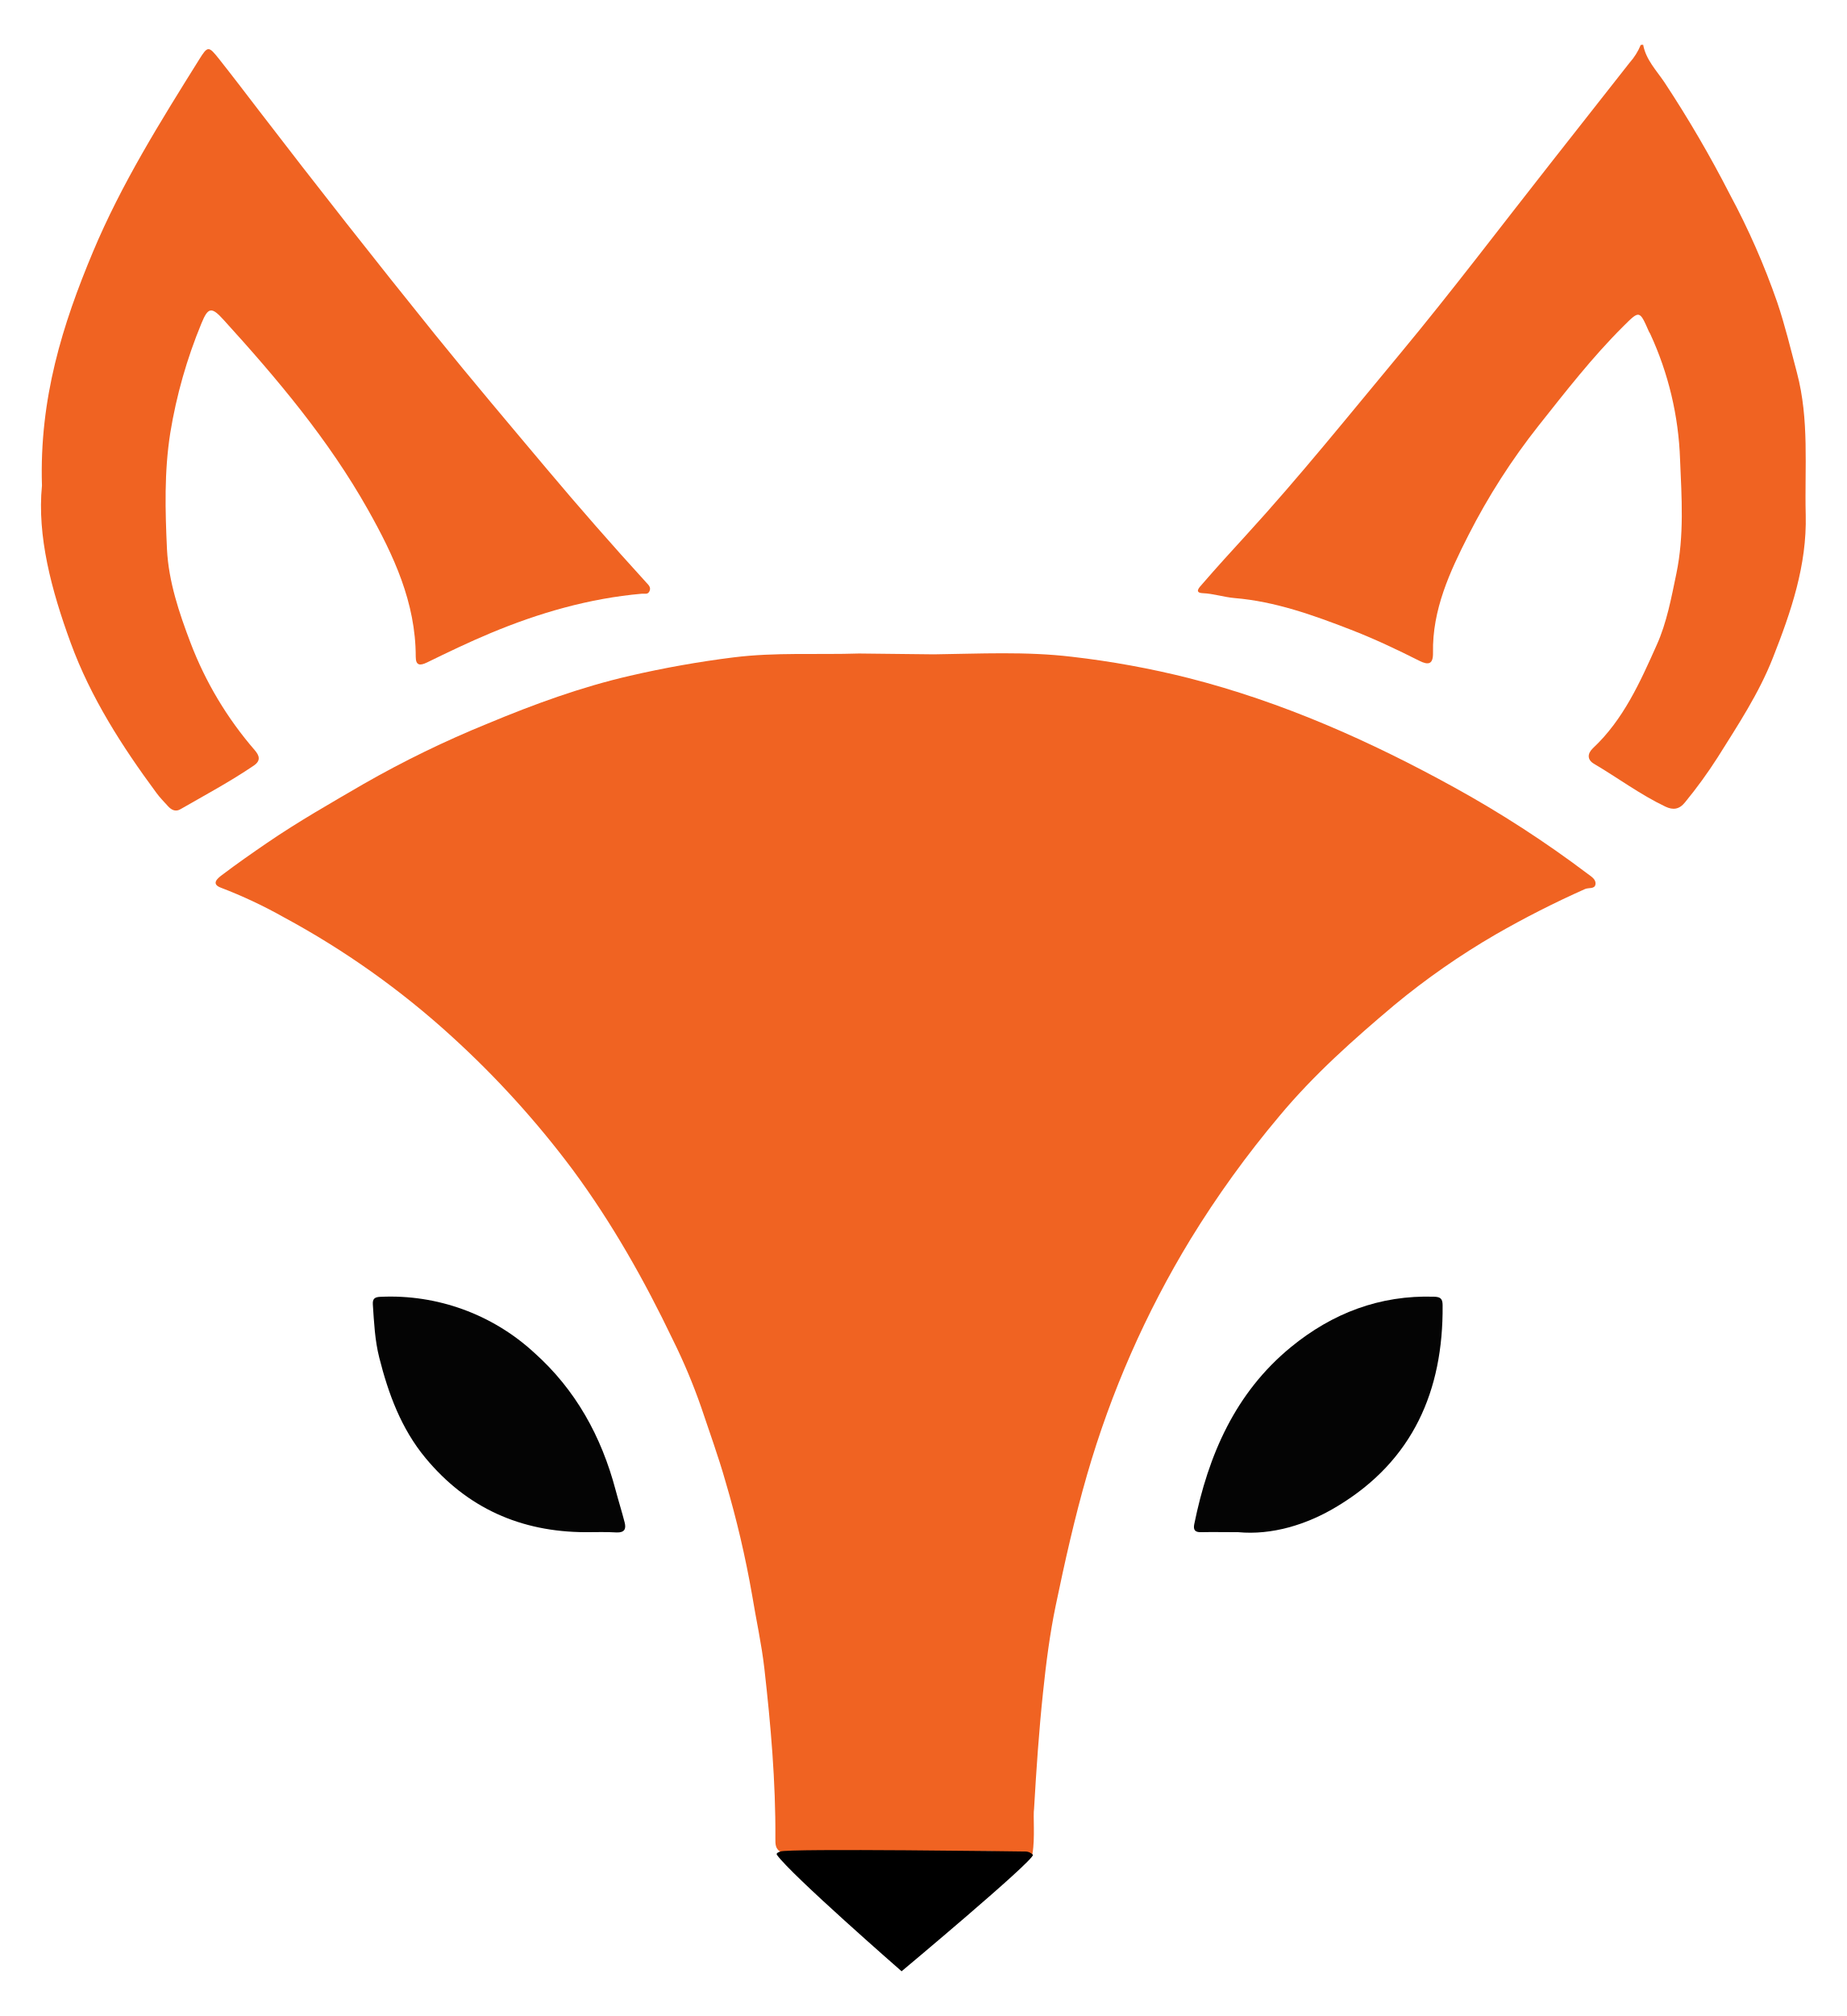
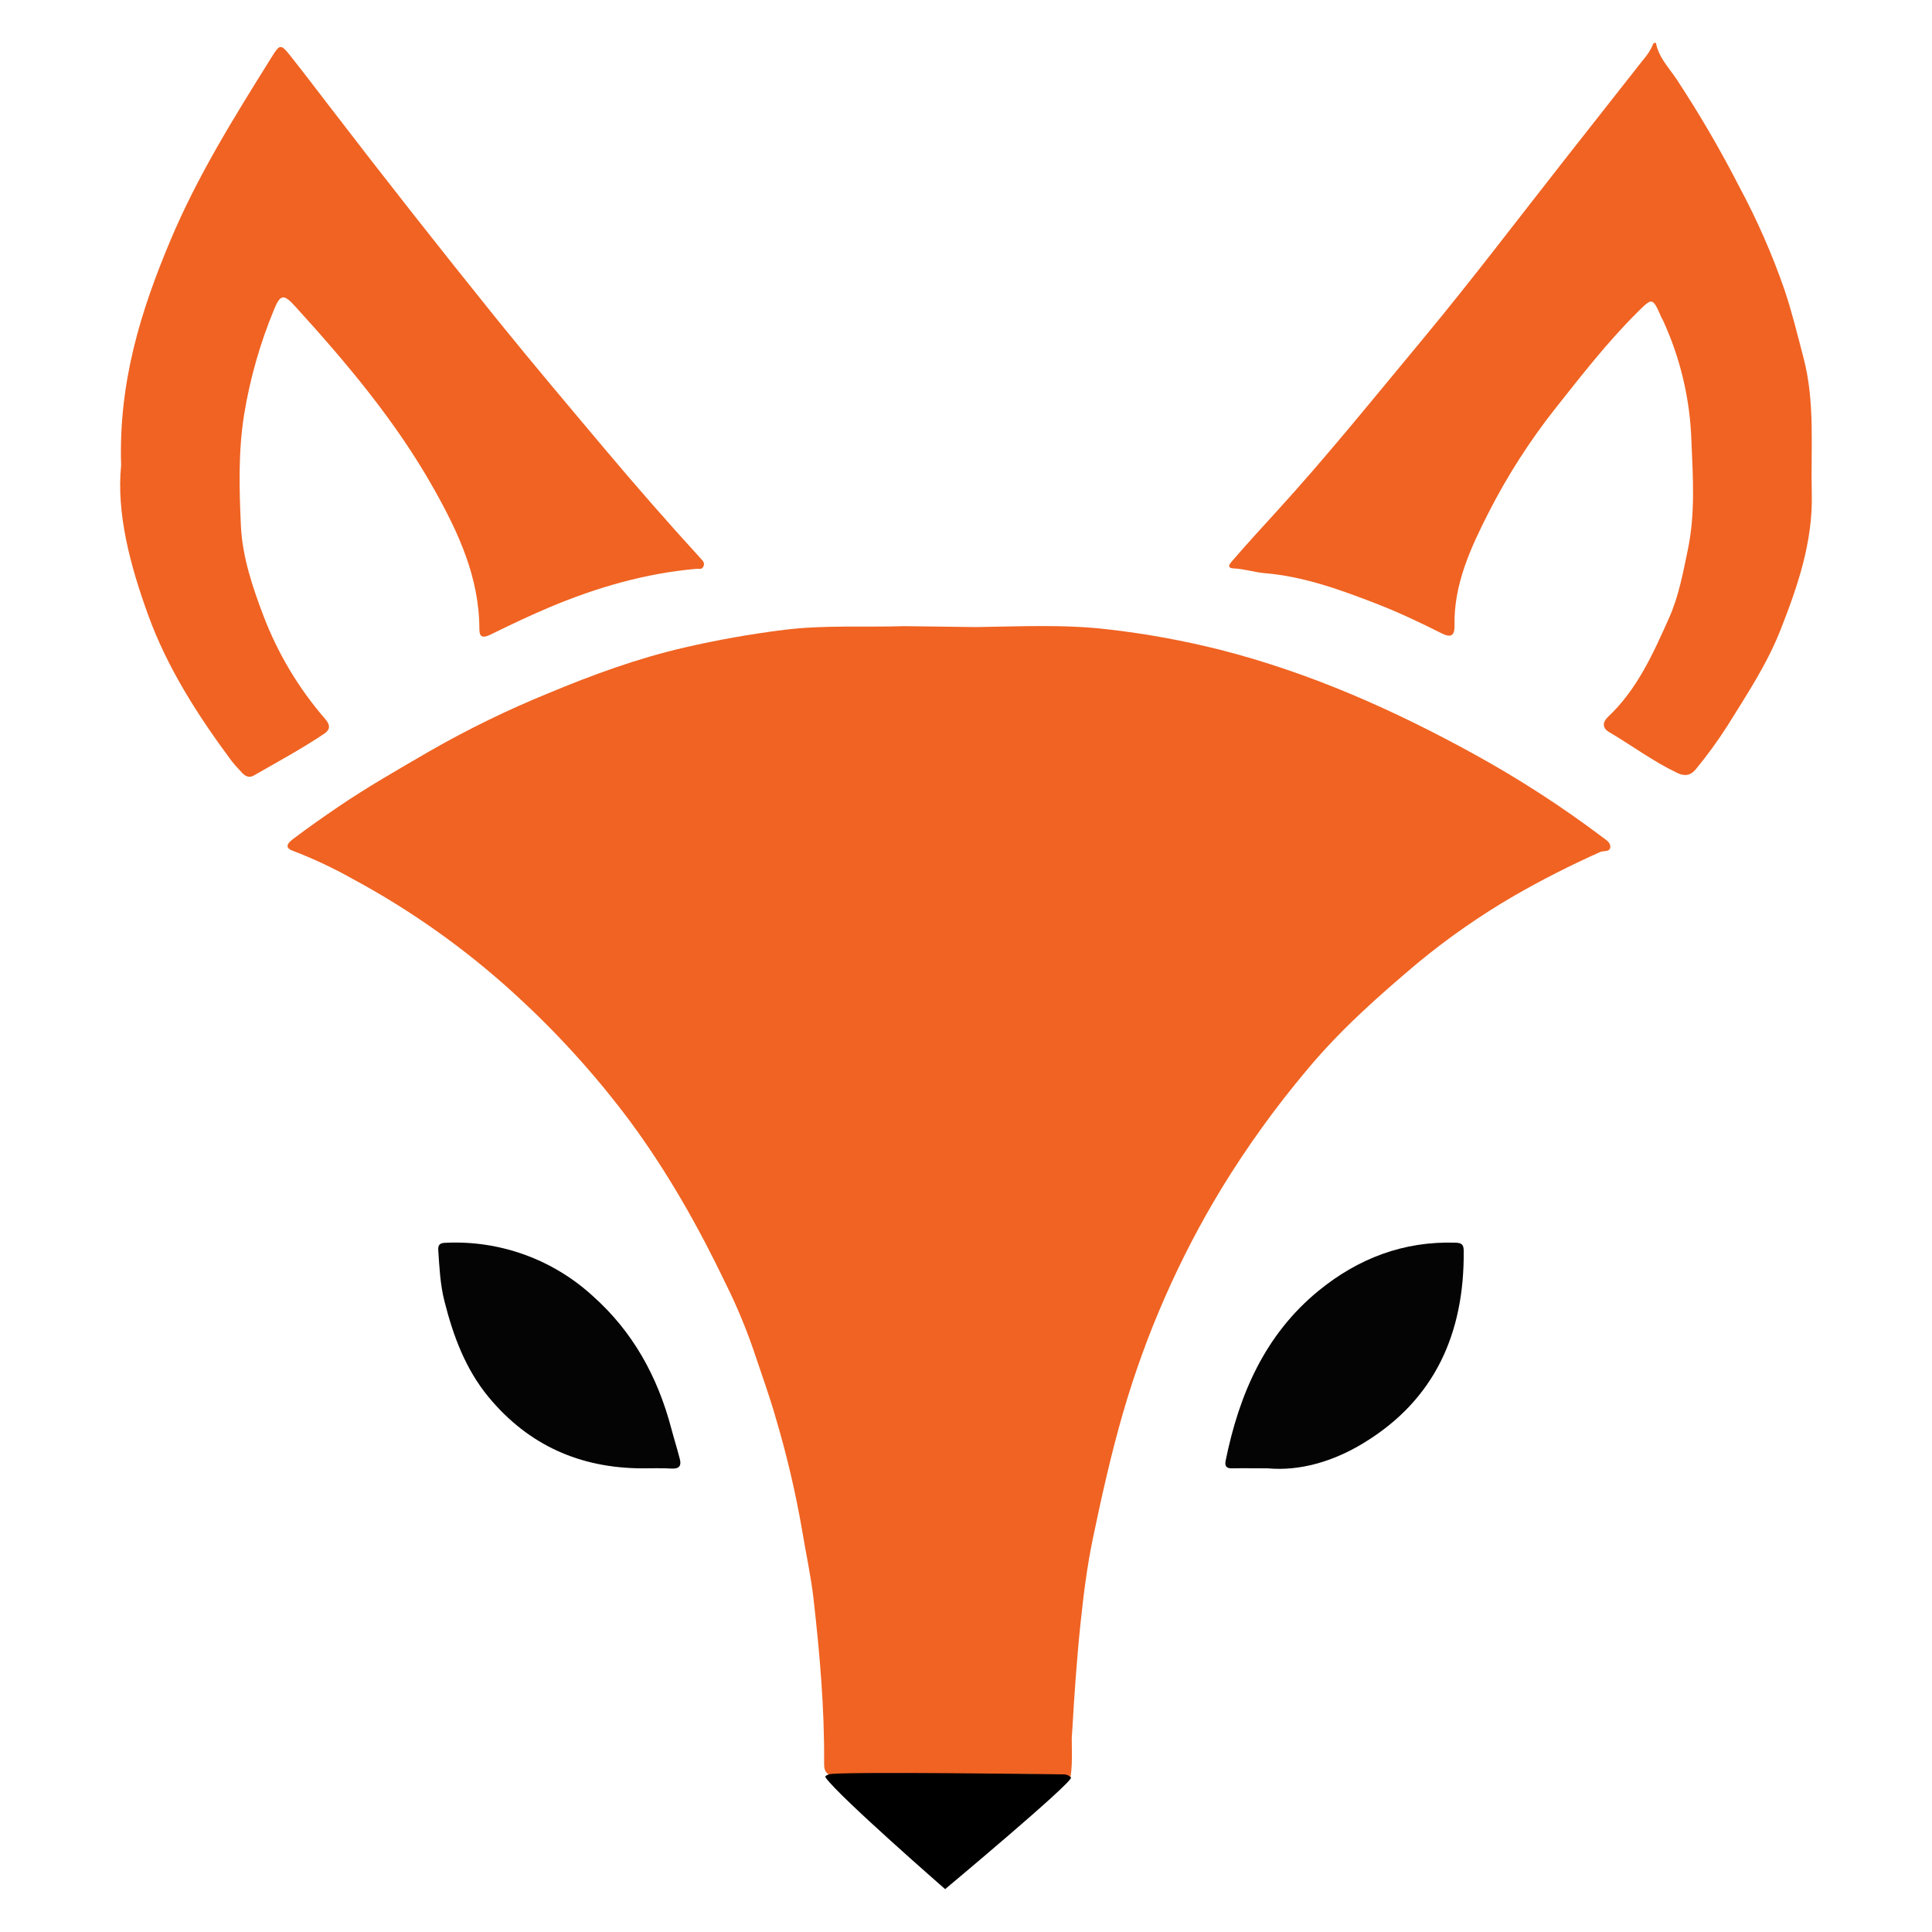
- <svg xmlns="http://www.w3.org/2000/svg" id="Layer_1" data-name="Layer 1" viewBox="0 0 555.41 606.15">
+ <svg xmlns="http://www.w3.org/2000/svg" id="Layer_1" data-name="Layer 1" viewBox="0 0 606.15 606.15">
  <defs>
    <style>.cls-1{fill:#f06322;}.cls-2{fill:#040404;}</style>
  </defs>
-   <path class="cls-1" d="M494.17,13.45c.82,4.49,4,7.73,6.39,11.28a355.1,355.1,0,0,1,19.7,33.75,222.32,222.32,0,0,1,14.22,32.38c2.33,6.87,4.06,14.09,5.93,21.16,3.78,14.24,2.29,28.52,2.65,42.8.38,15.12-4.4,29.09-9.86,42.93C529,208.47,522.67,218,516.61,227.67a141.36,141.36,0,0,1-9.86,13.58c-1.72,2.14-3.6,2.37-5.9,1.27-7.57-3.61-14.29-8.64-21.48-12.88-2.06-1.21-2-3.06-.31-4.67,9.22-8.63,14.25-20,19.22-31.11,3-6.69,4.36-14.11,5.88-21.4,2.38-11.44,1.59-22.93,1.11-34.32a97.86,97.86,0,0,0-9-37.81c-.11-.22-.27-.42-.37-.65-2.84-6.47-2.81-6.44-7.75-1.52-9.3,9.26-17.31,19.59-25.45,29.85a197,197,0,0,0-21.07,32.89c-5.6,11-10.91,22.45-10.66,35.35.07,3.5-1.37,3.81-4.11,2.43-6.78-3.42-13.65-6.66-20.74-9.4-11.27-4.36-22.62-8.44-34.82-9.46-3.21-.27-6.28-1.33-9.57-1.47-2.73-.12-.94-1.84-.2-2.69,4.32-5,8.79-9.9,13.25-14.77,16.1-17.6,31-36.17,46.25-54.5,15.61-18.8,30.35-38.32,45.47-57.53q11.81-15,23.59-30a18.67,18.67,0,0,0,3.36-5.36Z" />
-   <path class="cls-1" d="M280.86,196.74c13.82-.18,27.61-.92,41.49.73a270.24,270.24,0,0,1,35.16,6.41c28.14,7.18,54.49,18.9,79.82,32.85a334.67,334.67,0,0,1,40.15,26c1.08.82,2.57,1.65,2.35,3.16s-2.08.93-3.15,1.42A293.33,293.33,0,0,0,449.75,281a224.61,224.61,0,0,0-30.35,21.14c-12.3,10.36-24.3,21-34.68,33.48a304.82,304.82,0,0,0-26.69,37,292.31,292.31,0,0,0-31.11,70.82c-3.75,13-6.67,26.1-9.41,39.25-1.78,8.55-2.9,17.33-3.82,26.11-1.23,11.65-2,22.93-2.7,35-.33,2,.32,9-.47,13.43-.15.85-.29,1.41-1.19,1.54-4.15-1.86-8.73-2.19-13-2.12-10.41.15-19.65.1-31.25,1.11a4.89,4.89,0,0,1-1.46-.15c-10.93.14-19-1-28.55-.71-1.92-.77-1.89-2.45-1.88-4.08.11-17.12-1.39-34.16-3.31-51.14-.84-7.4-2.49-14.76-3.69-22.11a305.83,305.83,0,0,0-8-34.12c-2.14-7.56-4.84-14.92-7.32-22.36a174.88,174.88,0,0,0-8.5-20.24c-8.56-17.87-18.22-35-30.07-51.06a283.23,283.23,0,0,0-36.41-40.13,253.12,253.12,0,0,0-50.54-35.87,141.54,141.54,0,0,0-18.88-8.87c-3.19-1.16-.88-2.94.23-3.78,4.47-3.39,9.08-6.6,13.71-9.77,9.36-6.39,19.22-12,29-17.69a310.46,310.46,0,0,1,37.25-18.12c13.94-5.82,28.14-11,42.83-14.38a308.7,308.7,0,0,1,31.14-5.53c12.62-1.57,25.16-.75,37.72-1.16" />
-   <path class="cls-1" d="M12.62,146c-.82-26.12,6.17-48.4,15.35-70.3,8.57-20.45,20.25-39.11,31.93-57.81,2.57-4.12,2.84-4.12,6-.13,4,5.05,7.93,10.21,11.86,15.34q26.08,34,53,67.39c11.06,13.68,22.42,27.11,33.74,40.57q14.58,17.34,29.85,34.07c.68.75,1.49,1.43,1,2.58s-1.46.73-2.29.8c-15.88,1.4-31,5.77-45.63,11.89-6.44,2.69-12.71,5.71-19,8.78-2.08,1-3.4,1-3.4-1.73,0-16.29-6.64-30.48-14.37-44.21-11.82-21-27.27-39.33-43.41-57.07-3.62-4-4.67-3.85-6.67,1.06a149,149,0,0,0-9.36,32.87c-1.86,11.74-1.54,23.44-1,35.08.49,9.65,3.62,19,7.08,28.1A108,108,0,0,0,76.6,225.54c1.43,1.66,1.91,3.17-.29,4.66-7.11,4.82-14.67,8.87-22.1,13.14-1.41.81-2.66.19-3.67-.93-1.17-1.3-2.42-2.54-3.45-3.95-10.39-14.05-19.84-28.77-25.84-45.2C15.46,177.45,11.13,161.14,12.62,146Z" />
-   <path class="cls-2" d="M372.4,460.68c-4.61,0-7.86-.08-11.11,0-1.89.07-2.48-.67-2.12-2.43,4.22-20.75,12.3-39.48,29.11-53.25,12.43-10.17,26.71-15.64,43-15.12,2,.06,2.57.65,2.58,2.59.22,25.73-9,46.72-31.52,60.33C393,458.52,382.37,461.61,372.4,460.68Z" />
-   <path class="cls-2" d="M176.1,460.68c-19.46-.06-35.64-7.24-48.13-22.3-7.31-8.82-11.16-19.29-13.92-30.22-1.32-5.22-1.56-10.58-1.92-15.92-.13-1.88.69-2.28,2.39-2.33a63.8,63.8,0,0,1,46.05,16.72c12.57,11.19,20.31,25.28,24.58,41.42.86,3.25,1.88,6.46,2.71,9.71.49,1.91,0,3.08-2.41,3C182.35,460.56,179.22,460.68,176.1,460.68Z" />
-   <path d="M271.15,592.7s39.51-33,39.51-35a3.16,3.16,0,0,0-2-1s-71.93-1-74,0c-.18.09-1.42.43-1,1C237.8,563.61,271.15,592.7,271.15,592.7Z" />
+   <path class="cls-1" d="M519.54,13.45c.82,4.49,4,7.73,6.39,11.28a355.1,355.1,0,0,1,19.7,33.75,222.32,222.32,0,0,1,14.22,32.38c2.33,6.87,4.06,14.09,5.93,21.16,3.78,14.24,2.29,28.52,2.65,42.8.38,15.12-4.4,29.09-9.86,42.93C554.34,208.47,548,218,542,227.66a141.36,141.36,0,0,1-9.86,13.58c-1.72,2.14-3.6,2.37-5.9,1.27-7.57-3.61-14.29-8.64-21.48-12.88-2.06-1.21-2-3.06-.31-4.67,9.22-8.63,14.25-20,19.22-31.11,3-6.69,4.36-14.11,5.88-21.4,2.38-11.44,1.59-22.93,1.11-34.32a97.86,97.86,0,0,0-9-37.81c-.11-.22-.27-.42-.37-.65-2.84-6.47-2.81-6.44-7.75-1.52-9.3,9.26-17.31,19.59-25.45,29.85A197,197,0,0,0,467,160.89c-5.6,11-10.91,22.45-10.66,35.35.07,3.5-1.37,3.81-4.11,2.43-6.78-3.42-13.65-6.66-20.74-9.4-11.27-4.36-22.62-8.44-34.82-9.46-3.21-.27-6.28-1.33-9.57-1.47-2.73-.12-.94-1.84-.2-2.69,4.32-5,8.79-9.9,13.25-14.77,16.1-17.6,31-36.17,46.25-54.5,15.61-18.8,30.35-38.32,45.47-57.53q11.81-15,23.59-30a18.67,18.67,0,0,0,3.36-5.36Z" />
+   <path class="cls-1" d="M306.23,196.74c13.82-.18,27.61-.92,41.49.73a270.24,270.24,0,0,1,35.16,6.41c28.14,7.18,54.49,18.9,79.82,32.85a334.67,334.67,0,0,1,40.15,26c1.08.82,2.57,1.65,2.35,3.16s-2.08.93-3.15,1.42A293.33,293.33,0,0,0,475.12,281a224.61,224.61,0,0,0-30.35,21.14c-12.3,10.36-24.3,21-34.68,33.48a304.82,304.82,0,0,0-26.69,37,292.31,292.31,0,0,0-31.11,70.82c-3.75,13-6.67,26.1-9.41,39.25-1.78,8.55-2.9,17.33-3.82,26.11-1.23,11.65-2,22.93-2.7,35-.33,2,.32,9-.47,13.43-.15.85-.29,1.41-1.19,1.54-4.15-1.86-8.73-2.19-13-2.12-10.41.15-19.65.1-31.25,1.11a4.89,4.89,0,0,1-1.46-.15c-10.93.14-19-1-28.55-.71-1.92-.77-1.89-2.45-1.88-4.08.11-17.12-1.39-34.16-3.31-51.14-.84-7.4-2.49-14.76-3.69-22.11a305.83,305.83,0,0,0-8-34.12c-2.14-7.56-4.84-14.92-7.32-22.36a174.88,174.88,0,0,0-8.5-20.24c-8.56-17.87-18.22-35-30.07-51.06a283.23,283.23,0,0,0-36.41-40.13,253.12,253.12,0,0,0-50.54-35.87,141.54,141.54,0,0,0-18.88-8.87c-3.19-1.16-.88-2.94.23-3.78,4.47-3.39,9.08-6.6,13.71-9.77,9.36-6.39,19.22-12,29-17.69A310.46,310.46,0,0,1,172,217.52c13.94-5.82,28.14-11,42.83-14.38A308.7,308.7,0,0,1,246,197.61c12.62-1.57,25.16-.75,37.72-1.16" />
+   <path class="cls-1" d="M38,146c-.82-26.12,6.17-48.4,15.35-70.3C61.92,55.21,73.6,36.55,85.27,17.85c2.57-4.12,2.84-4.12,6-.13,4,5.05,7.93,10.21,11.86,15.34q26.08,34,53,67.39c11.06,13.68,22.42,27.11,33.74,40.57q14.58,17.34,29.85,34.07c.68.75,1.49,1.43,1,2.58s-1.46.73-2.29.8c-15.88,1.4-31,5.77-45.63,11.89-6.44,2.69-12.71,5.71-19,8.78-2.08,1-3.4,1-3.4-1.73,0-16.29-6.64-30.48-14.37-44.21-11.82-21-27.27-39.33-43.41-57.07-3.62-4-4.67-3.85-6.67,1.06a149,149,0,0,0-9.36,32.87c-1.86,11.74-1.54,23.44-1,35.08.49,9.65,3.62,19,7.08,28.1A108,108,0,0,0,102,225.54c1.43,1.66,1.91,3.17-.29,4.66C94.57,235,87,239.07,79.57,243.34c-1.41.81-2.66.19-3.67-.93-1.17-1.3-2.42-2.54-3.45-3.95C62.05,224.41,52.6,209.7,46.6,193.27,40.83,177.45,36.5,161.13,38,146Z" />
+   <path class="cls-2" d="M397.77,460.68c-4.61,0-7.86-.08-11.11,0-1.89.07-2.48-.67-2.12-2.43,4.22-20.75,12.3-39.48,29.11-53.25,12.43-10.17,26.71-15.64,43-15.12,2,.06,2.57.65,2.58,2.59.22,25.73-9,46.72-31.52,60.33C418.33,458.52,407.74,461.61,397.77,460.68Z" />
+   <path class="cls-2" d="M201.47,460.68c-19.46-.06-35.64-7.24-48.13-22.3-7.31-8.82-11.16-19.29-13.92-30.22-1.32-5.22-1.56-10.58-1.92-15.92-.13-1.88.69-2.28,2.39-2.33A63.8,63.8,0,0,1,186,406.63c12.57,11.19,20.31,25.28,24.58,41.42.86,3.25,1.88,6.46,2.71,9.71.49,1.91,0,3.08-2.41,3C207.72,460.56,204.6,460.68,201.47,460.68Z" />
+   <path d="M296.53,592.7s39.51-33,39.51-35a3.16,3.16,0,0,0-2-1s-71.93-1-74,0c-.18.09-1.42.43-1,1C263.17,563.61,296.53,592.7,296.53,592.7Z" />
</svg>
